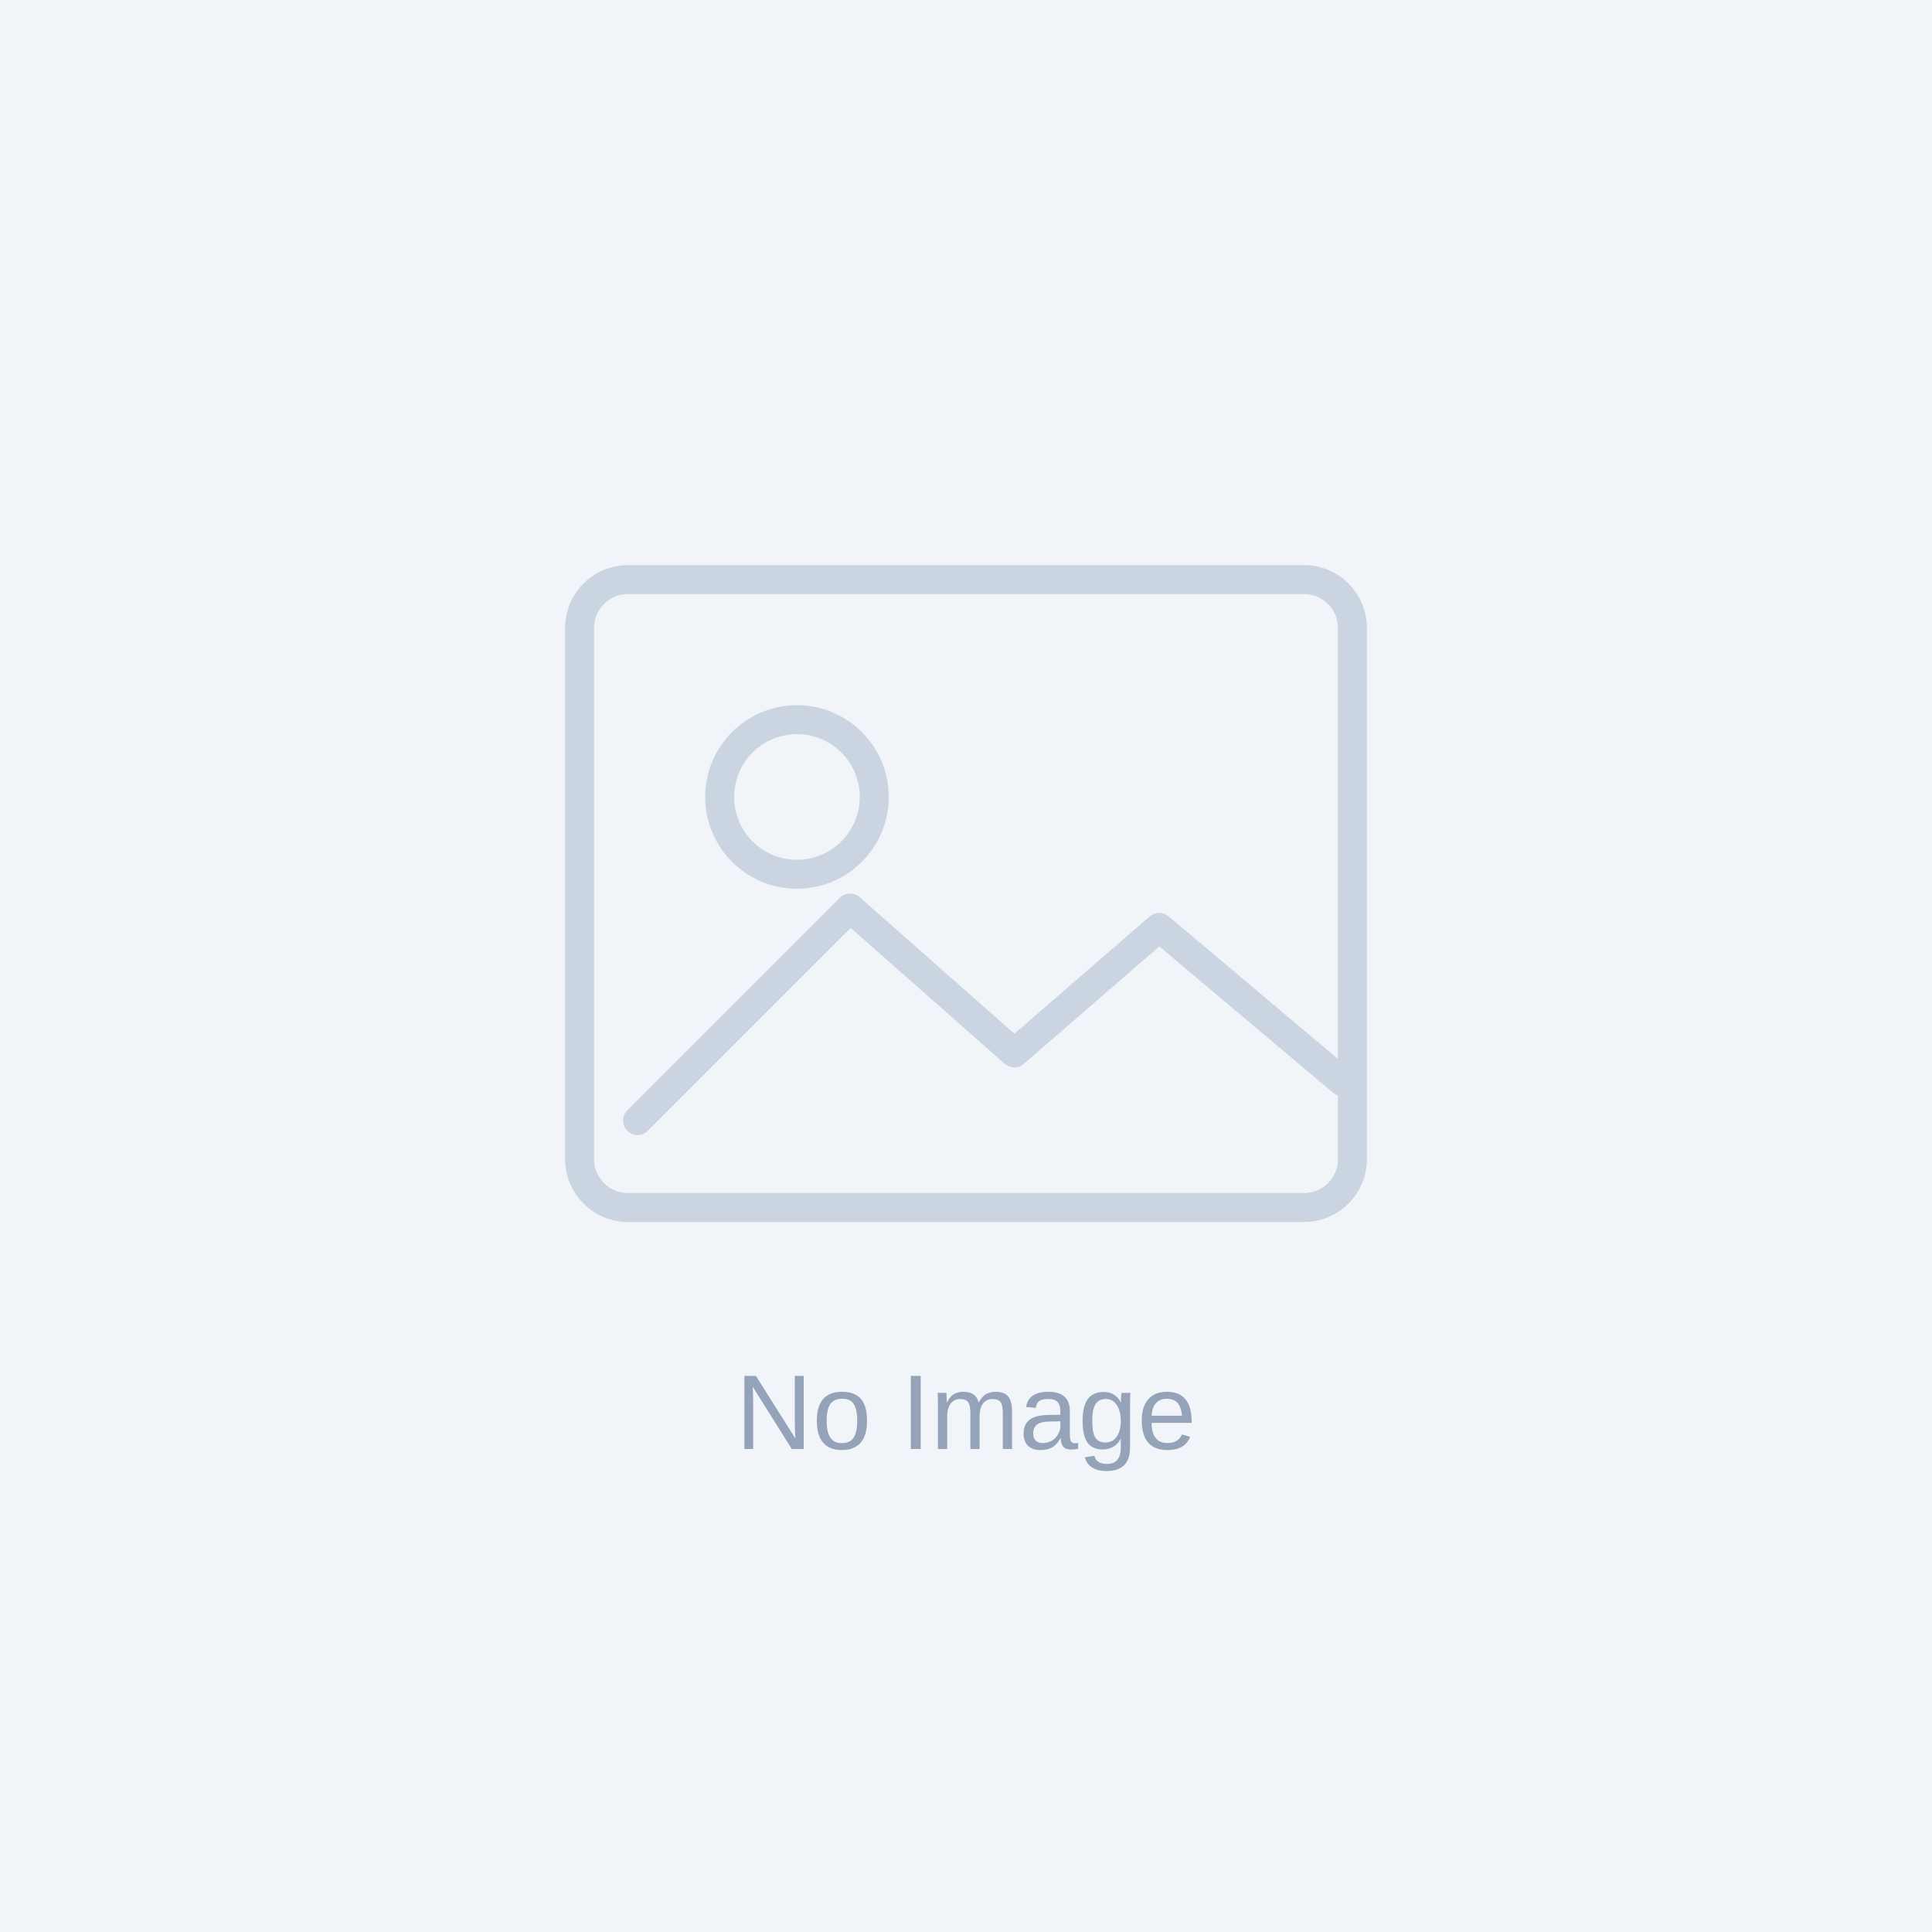
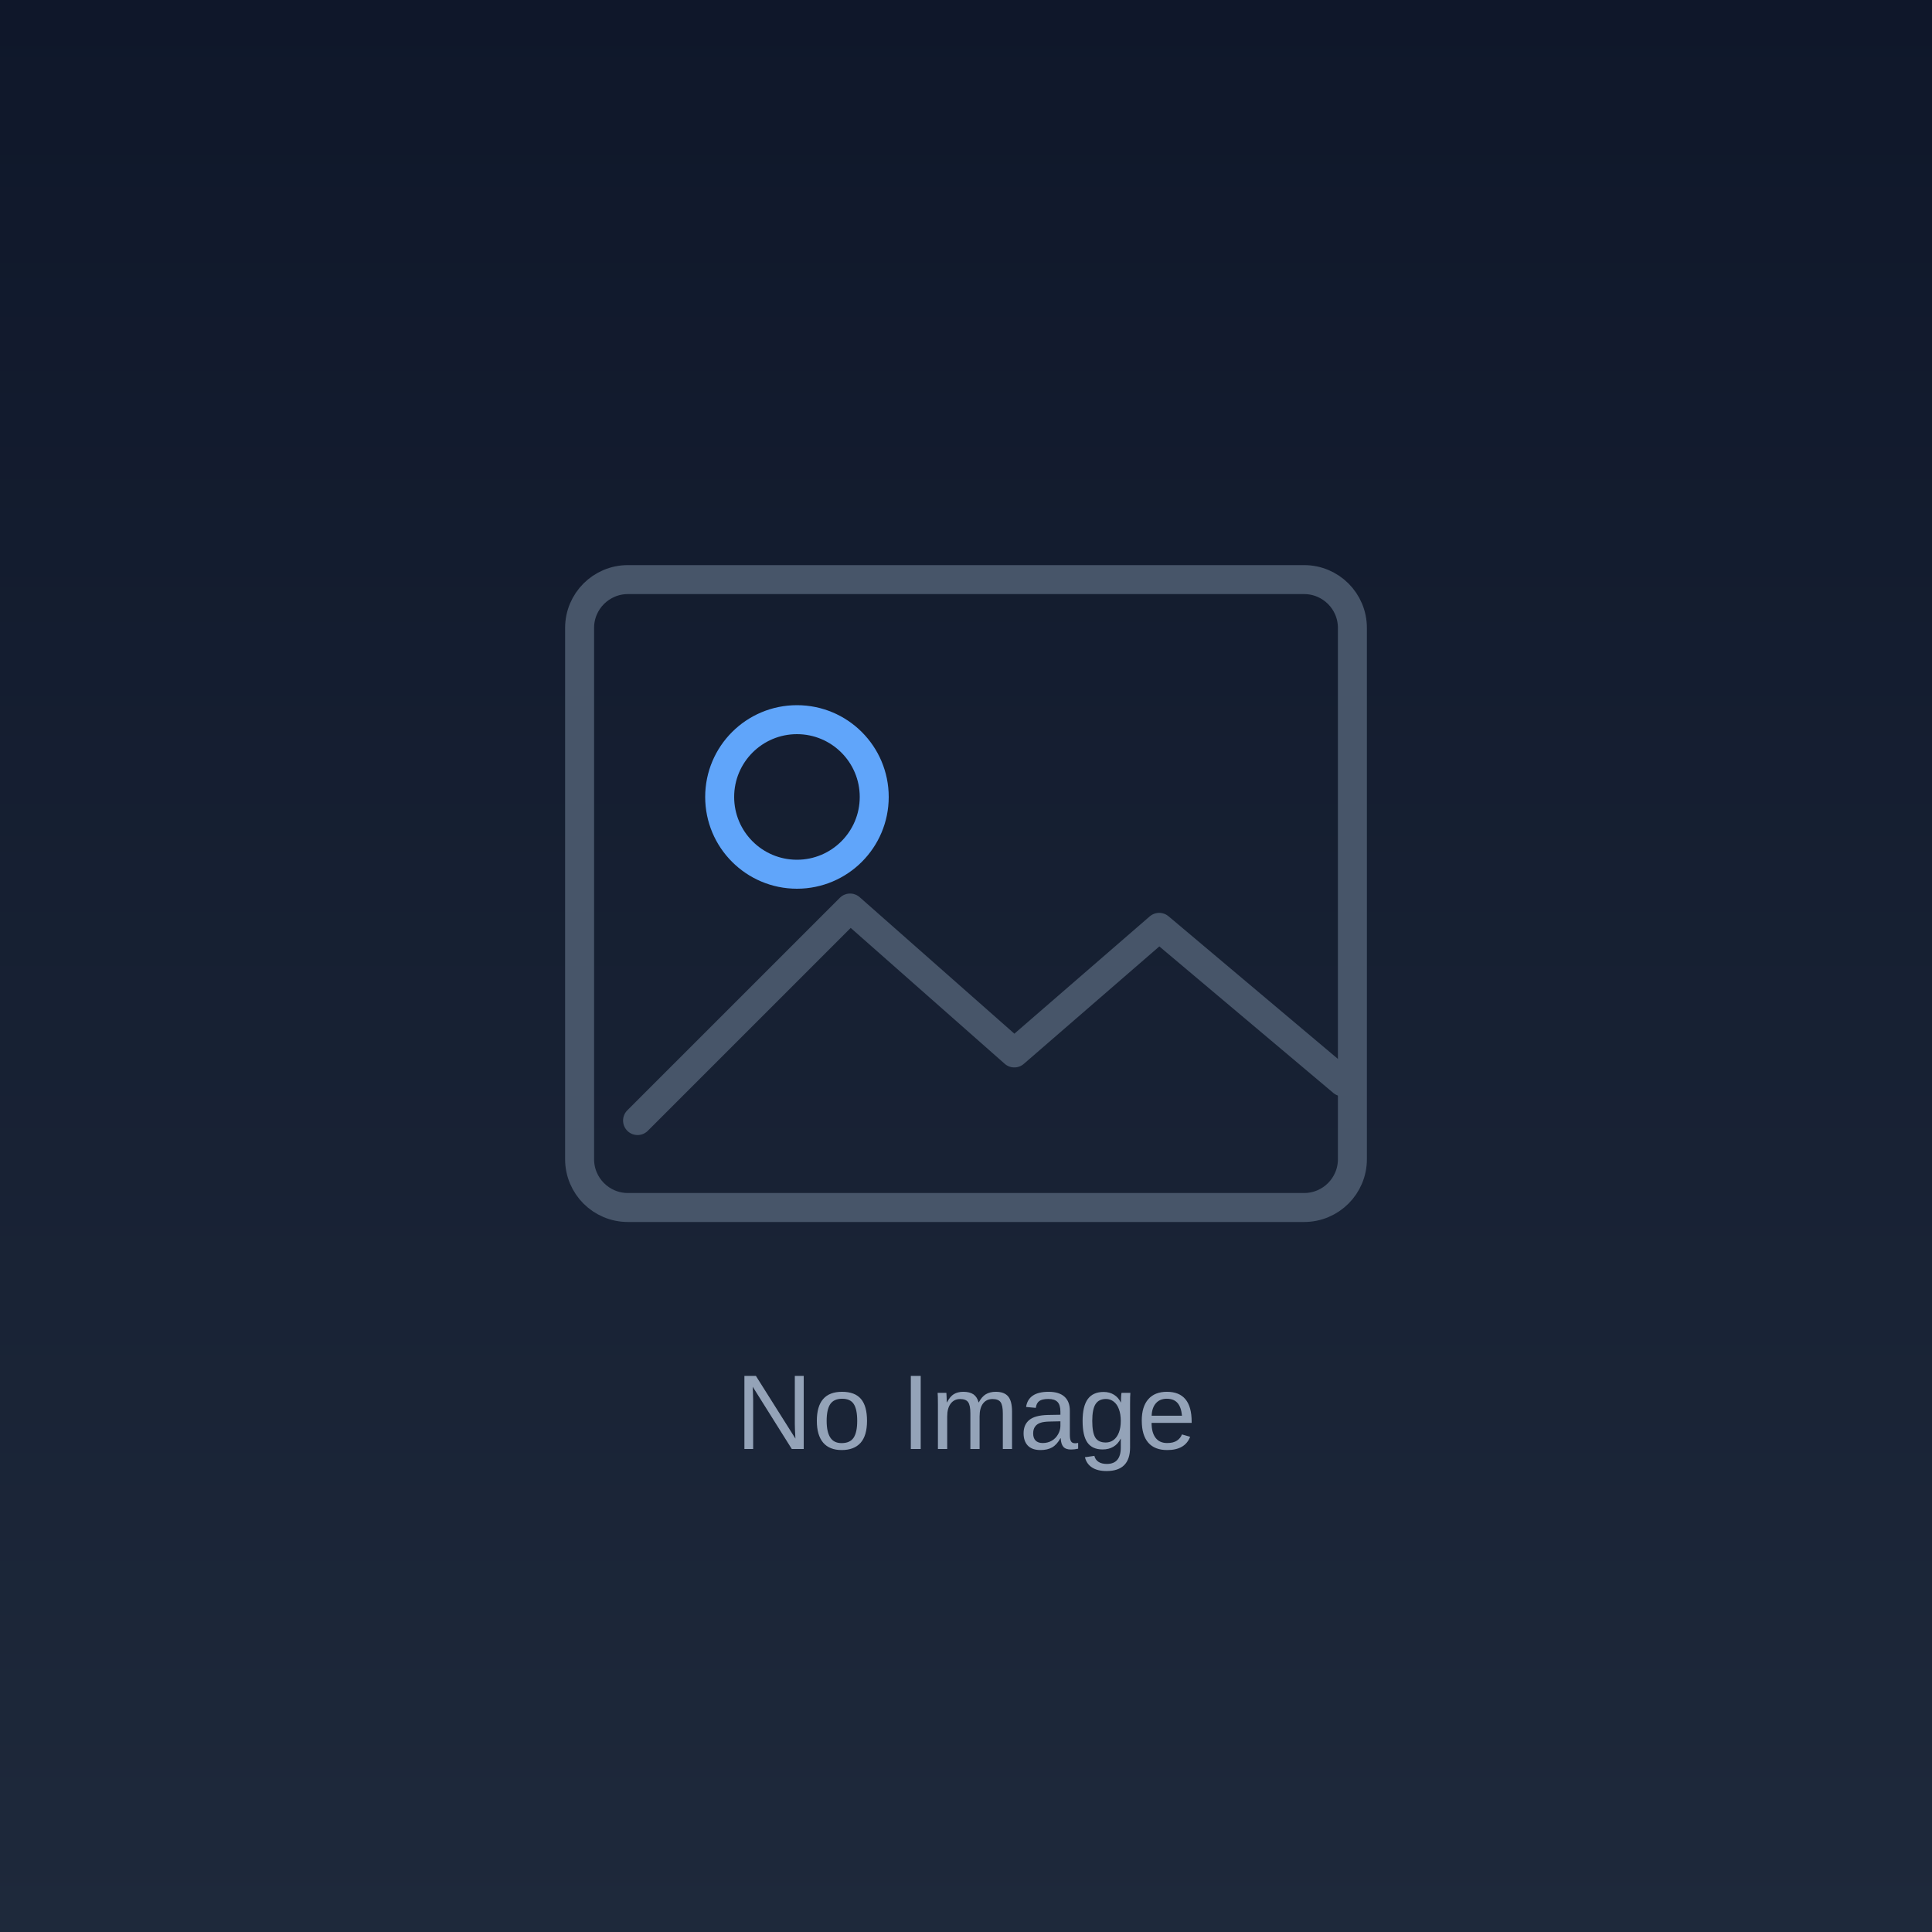
<svg xmlns="http://www.w3.org/2000/svg" width="400" height="400" viewBox="0 0 400 400" role="img" aria-label="No product image available">
-   <rect width="400" height="400" fill="#f1f5f9" />
-   <g fill="none" stroke="#cbd5e1" stroke-width="6" stroke-linecap="round" stroke-linejoin="round">
+   <defs>
+     <linearGradient id="bg" x1="0" y1="0" x2="0" y2="1">
+       <stop offset="0" stop-color="#0f172a" />
+       <stop offset="1" stop-color="#1e293b" />
+     </linearGradient>
+   </defs>
+   <rect width="400" height="400" fill="url(#bg)" />
+   <g fill="none" stroke="#475569" stroke-width="6" stroke-linecap="round" stroke-linejoin="round">
    <rect x="120" y="120" width="160" height="130" rx="10" />
-     <circle cx="165" cy="165" r="16" />
+     <circle cx="165" cy="165" r="16" stroke="#60a5fa" />
    <path d="M132 232l44-44 34 30 30-26 38 32" />
  </g>
  <text x="200" y="300" font-family="Arial, Helvetica, sans-serif" font-size="22" fill="#94a3b8" text-anchor="middle">No Image</text>
</svg>
